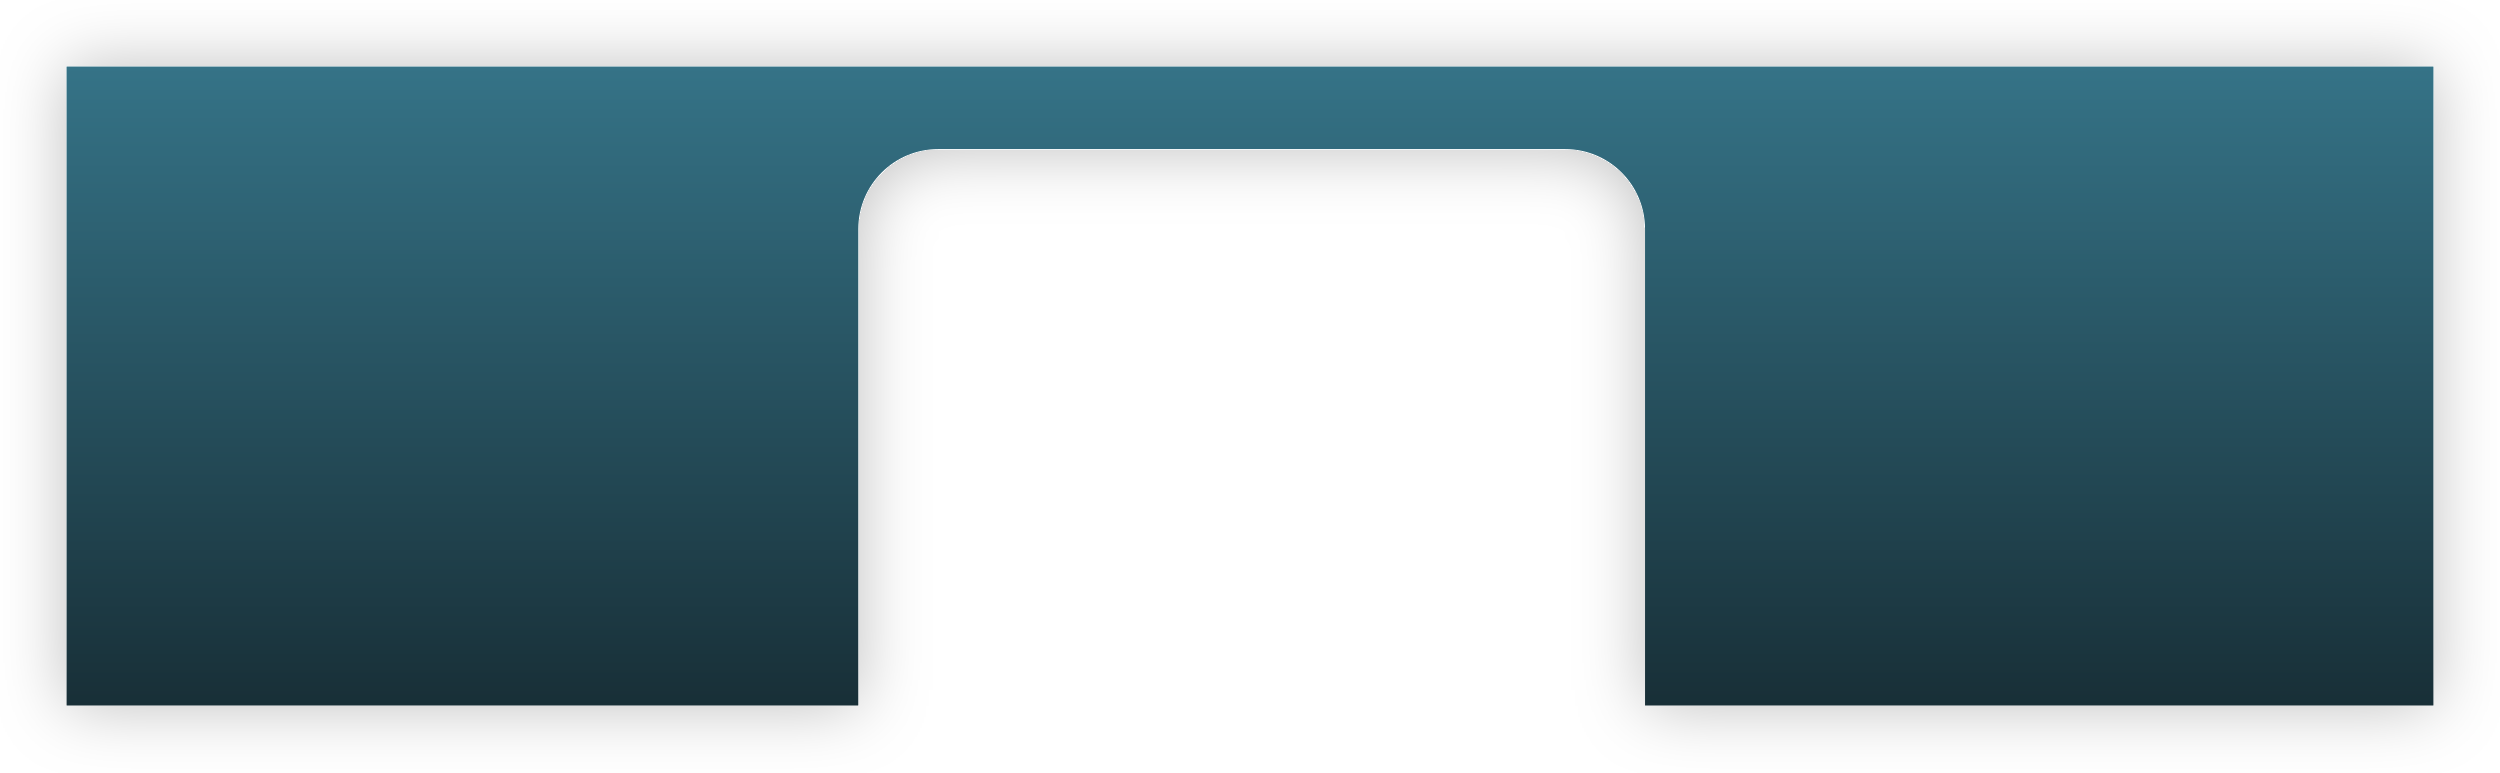
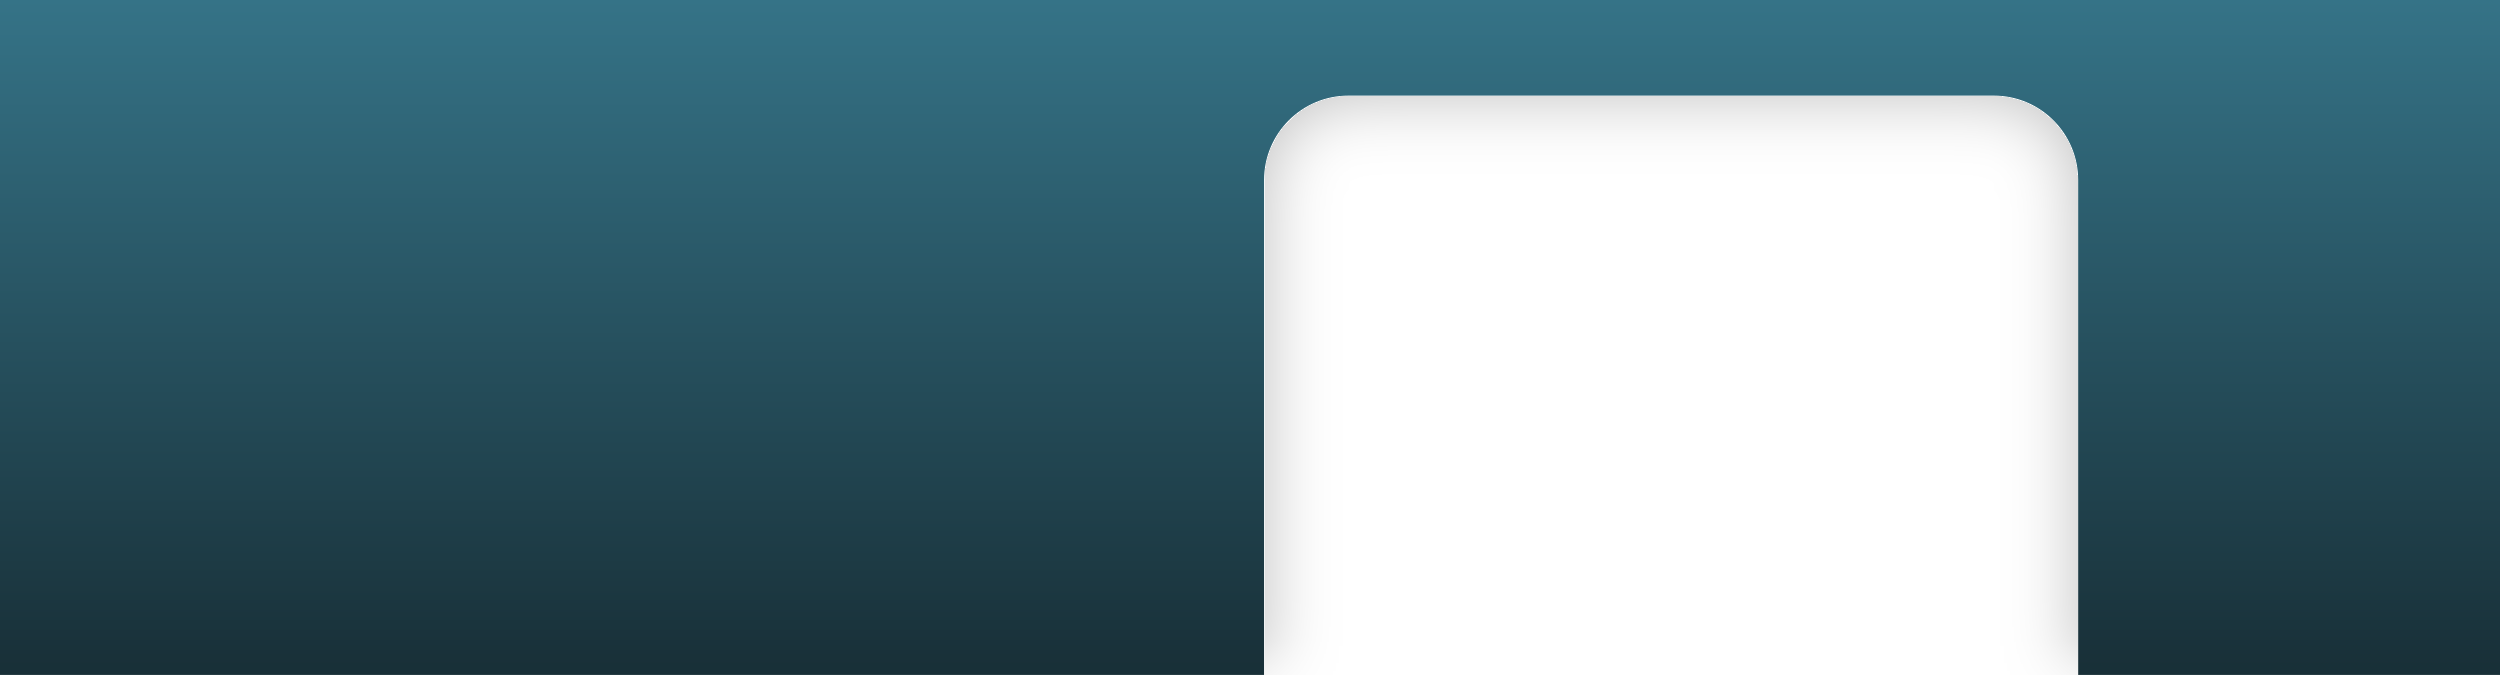
- <svg xmlns="http://www.w3.org/2000/svg" preserveAspectRatio="none" overflow="visible" style="display: block;" width="1878" height="580" viewBox="0 0 1878 580" fill="none">
-   <g id="Subtract" filter="url(#filter0_d_0_33)">
-     <path d="M1828 530H1235.75V172C1235.75 138.863 1208.89 112 1175.75 112H704.752C671.615 112 644.752 138.863 644.752 172V530H50V50H1828V530Z" fill="url(#paint0_linear_0_33)" />
+ <svg xmlns="http://www.w3.org/2000/svg" preserveAspectRatio="none" overflow="visible" style="display: block;" width="1778" height="480" viewBox="0 0 1778 480" fill="none">
+   <g id="Subtract" filter="url(#filter0_d_hero)">
+     <path d="M1778 480H1478V128C1478 94.863 1451.137 68 1418 68H959C925.863 68 899 94.863 899 128V480H0V0H1778V480Z" fill="url(#paint0_linear_hero)" />
  </g>
  <defs>
-     <filter id="filter0_d_0_33" x="0" y="0" width="1878" height="580" filterUnits="userSpaceOnUse" color-interpolation-filters="sRGB">
+     <filter id="filter0_d_hero" x="-50" y="-50" width="1878" height="580" filterUnits="userSpaceOnUse" color-interpolation-filters="sRGB">
      <feFlood flood-opacity="0" result="BackgroundImageFix" />
      <feColorMatrix in="SourceAlpha" type="matrix" values="0 0 0 0 0 0 0 0 0 0 0 0 0 0 0 0 0 0 127 0" result="hardAlpha" />
      <feOffset />
      <feGaussianBlur stdDeviation="25" />
      <feComposite in2="hardAlpha" operator="out" />
      <feColorMatrix type="matrix" values="0 0 0 0 0 0 0 0 0 0 0 0 0 0 0 0 0 0 0.25 0" />
-       <feBlend mode="normal" in2="BackgroundImageFix" result="effect1_dropShadow_0_33" />
-       <feBlend mode="normal" in="SourceGraphic" in2="effect1_dropShadow_0_33" result="shape" />
+       <feBlend mode="normal" in2="BackgroundImageFix" result="effect1_dropShadow" />
+       <feBlend mode="normal" in="SourceGraphic" in2="effect1_dropShadow" result="shape" />
    </filter>
-     <linearGradient id="paint0_linear_0_33" x1="939" y1="50" x2="939" y2="530" gradientUnits="userSpaceOnUse">
+     <linearGradient id="paint0_linear_hero" x1="889" y1="0" x2="889" y2="480" gradientUnits="userSpaceOnUse">
      <stop stop-color="#357387" />
      <stop offset="1" stop-color="#182F37" />
    </linearGradient>
  </defs>
</svg>
